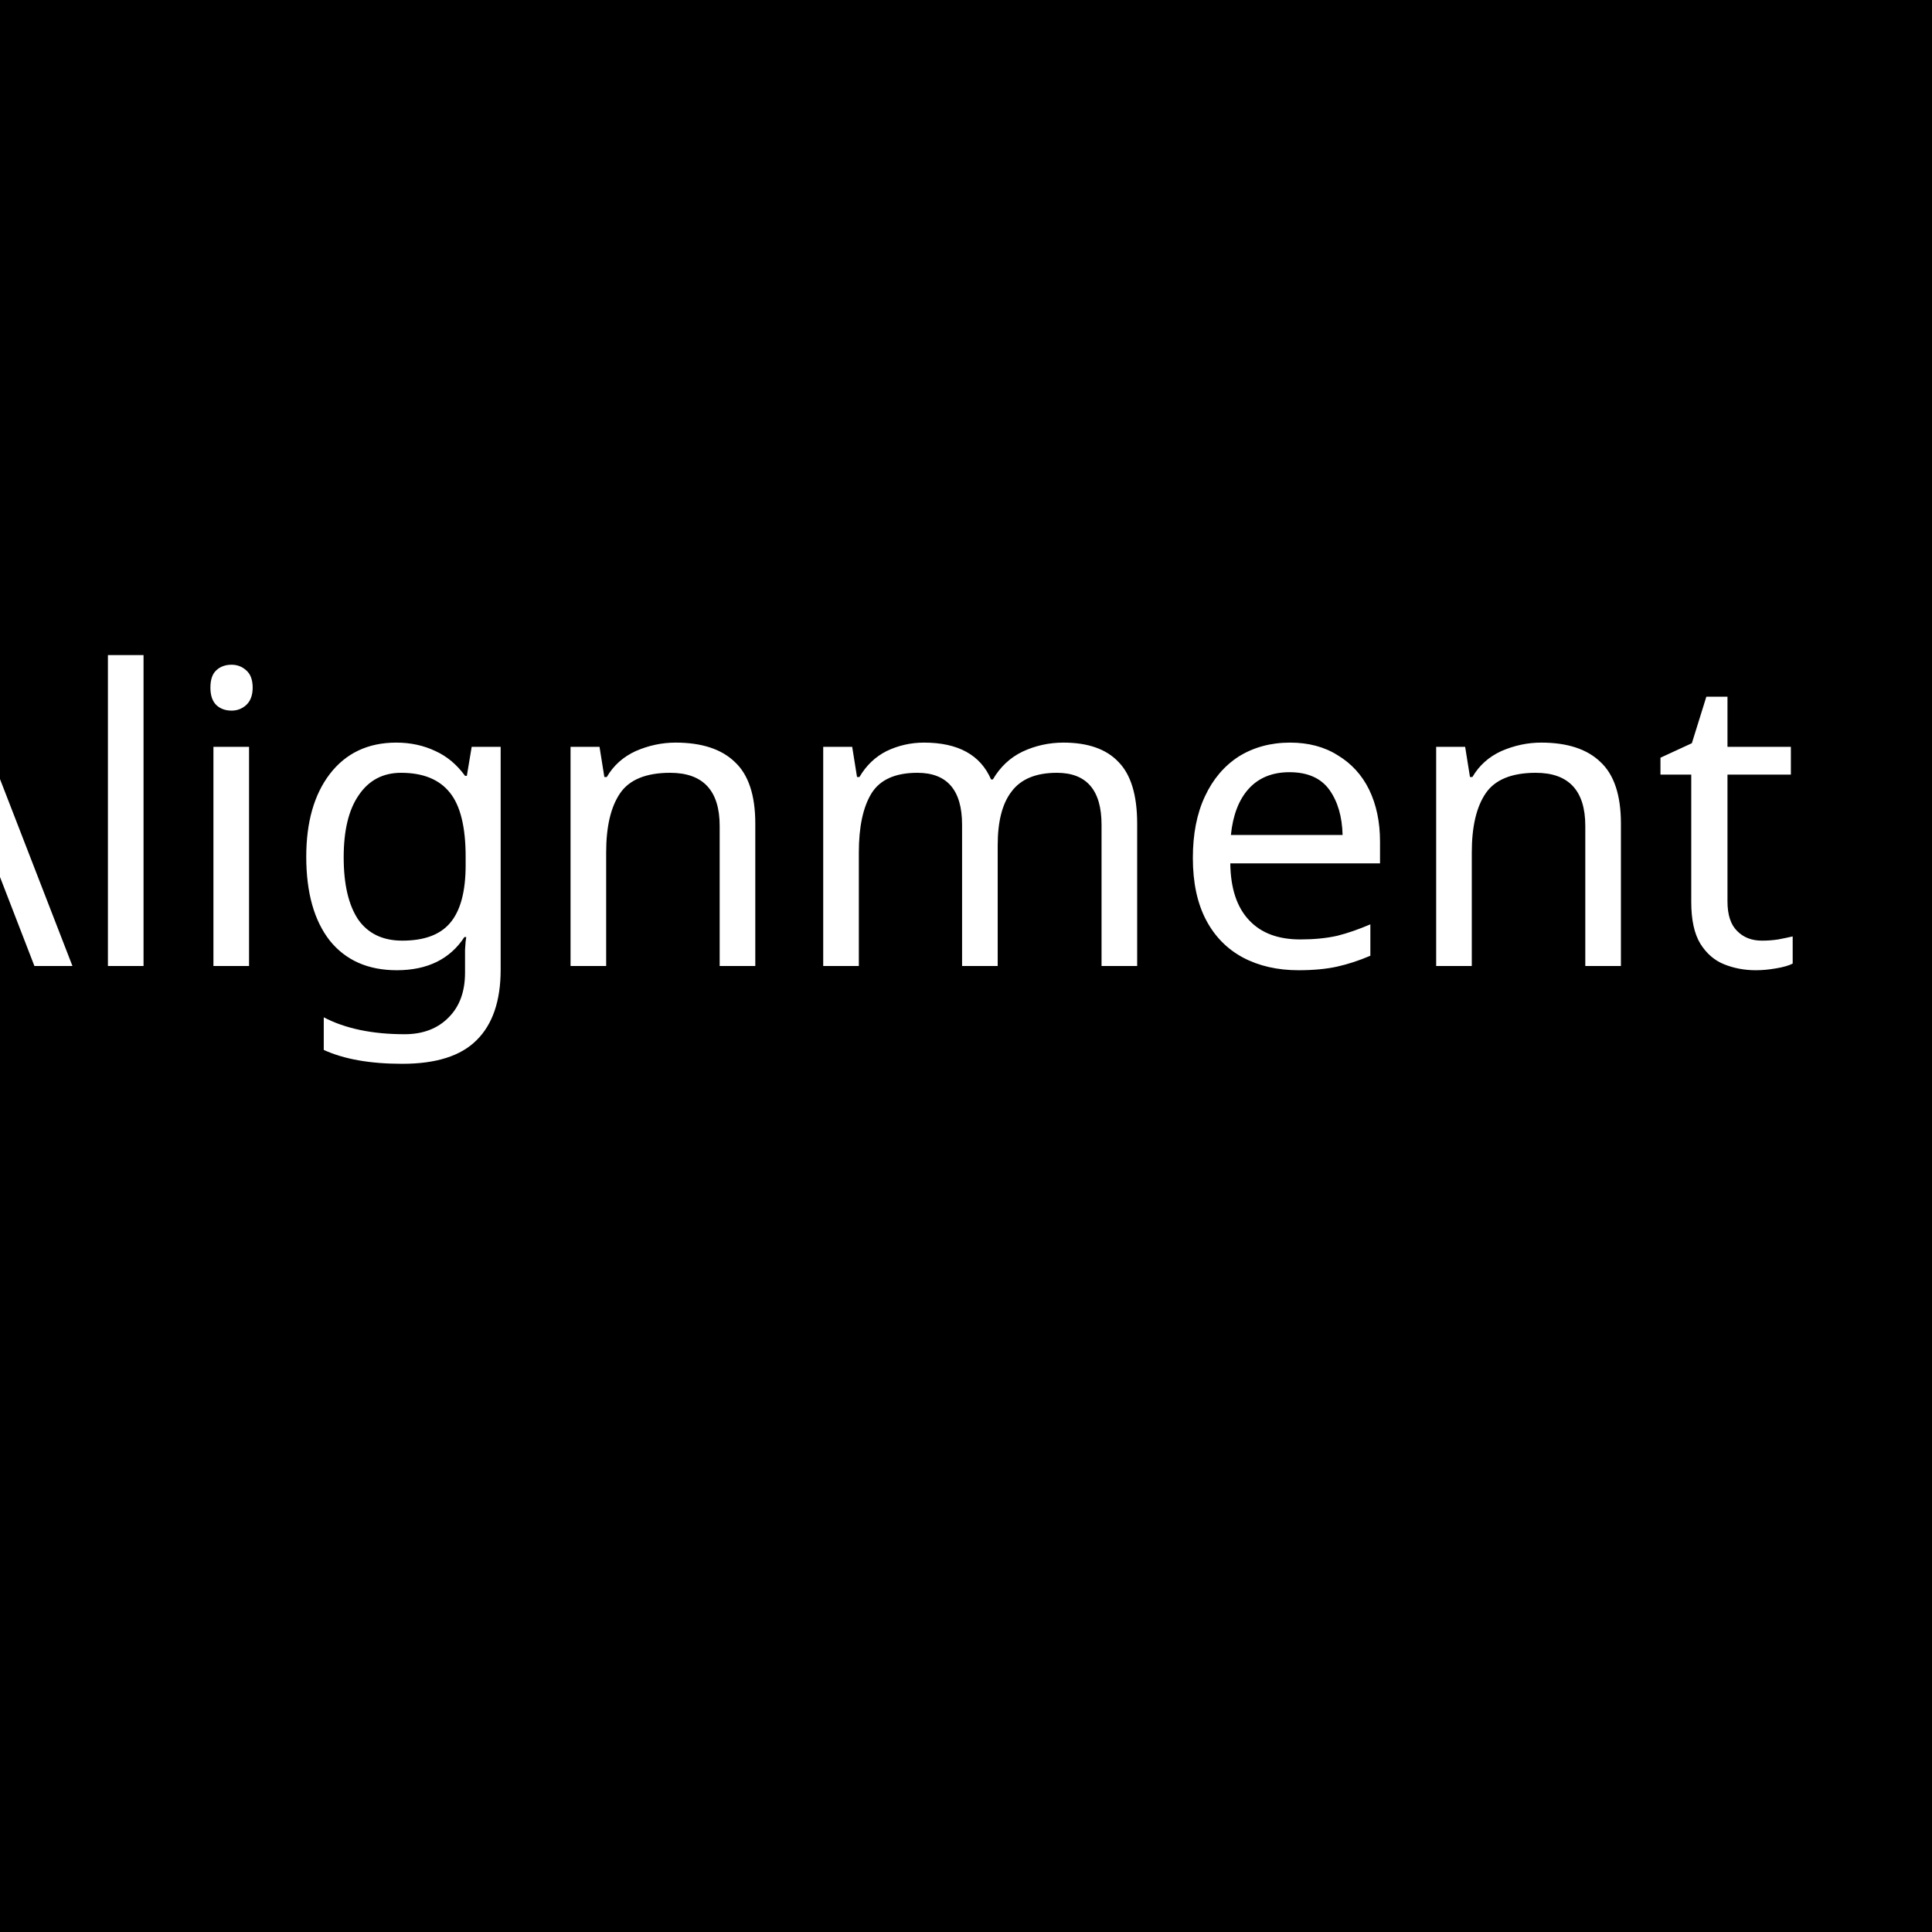
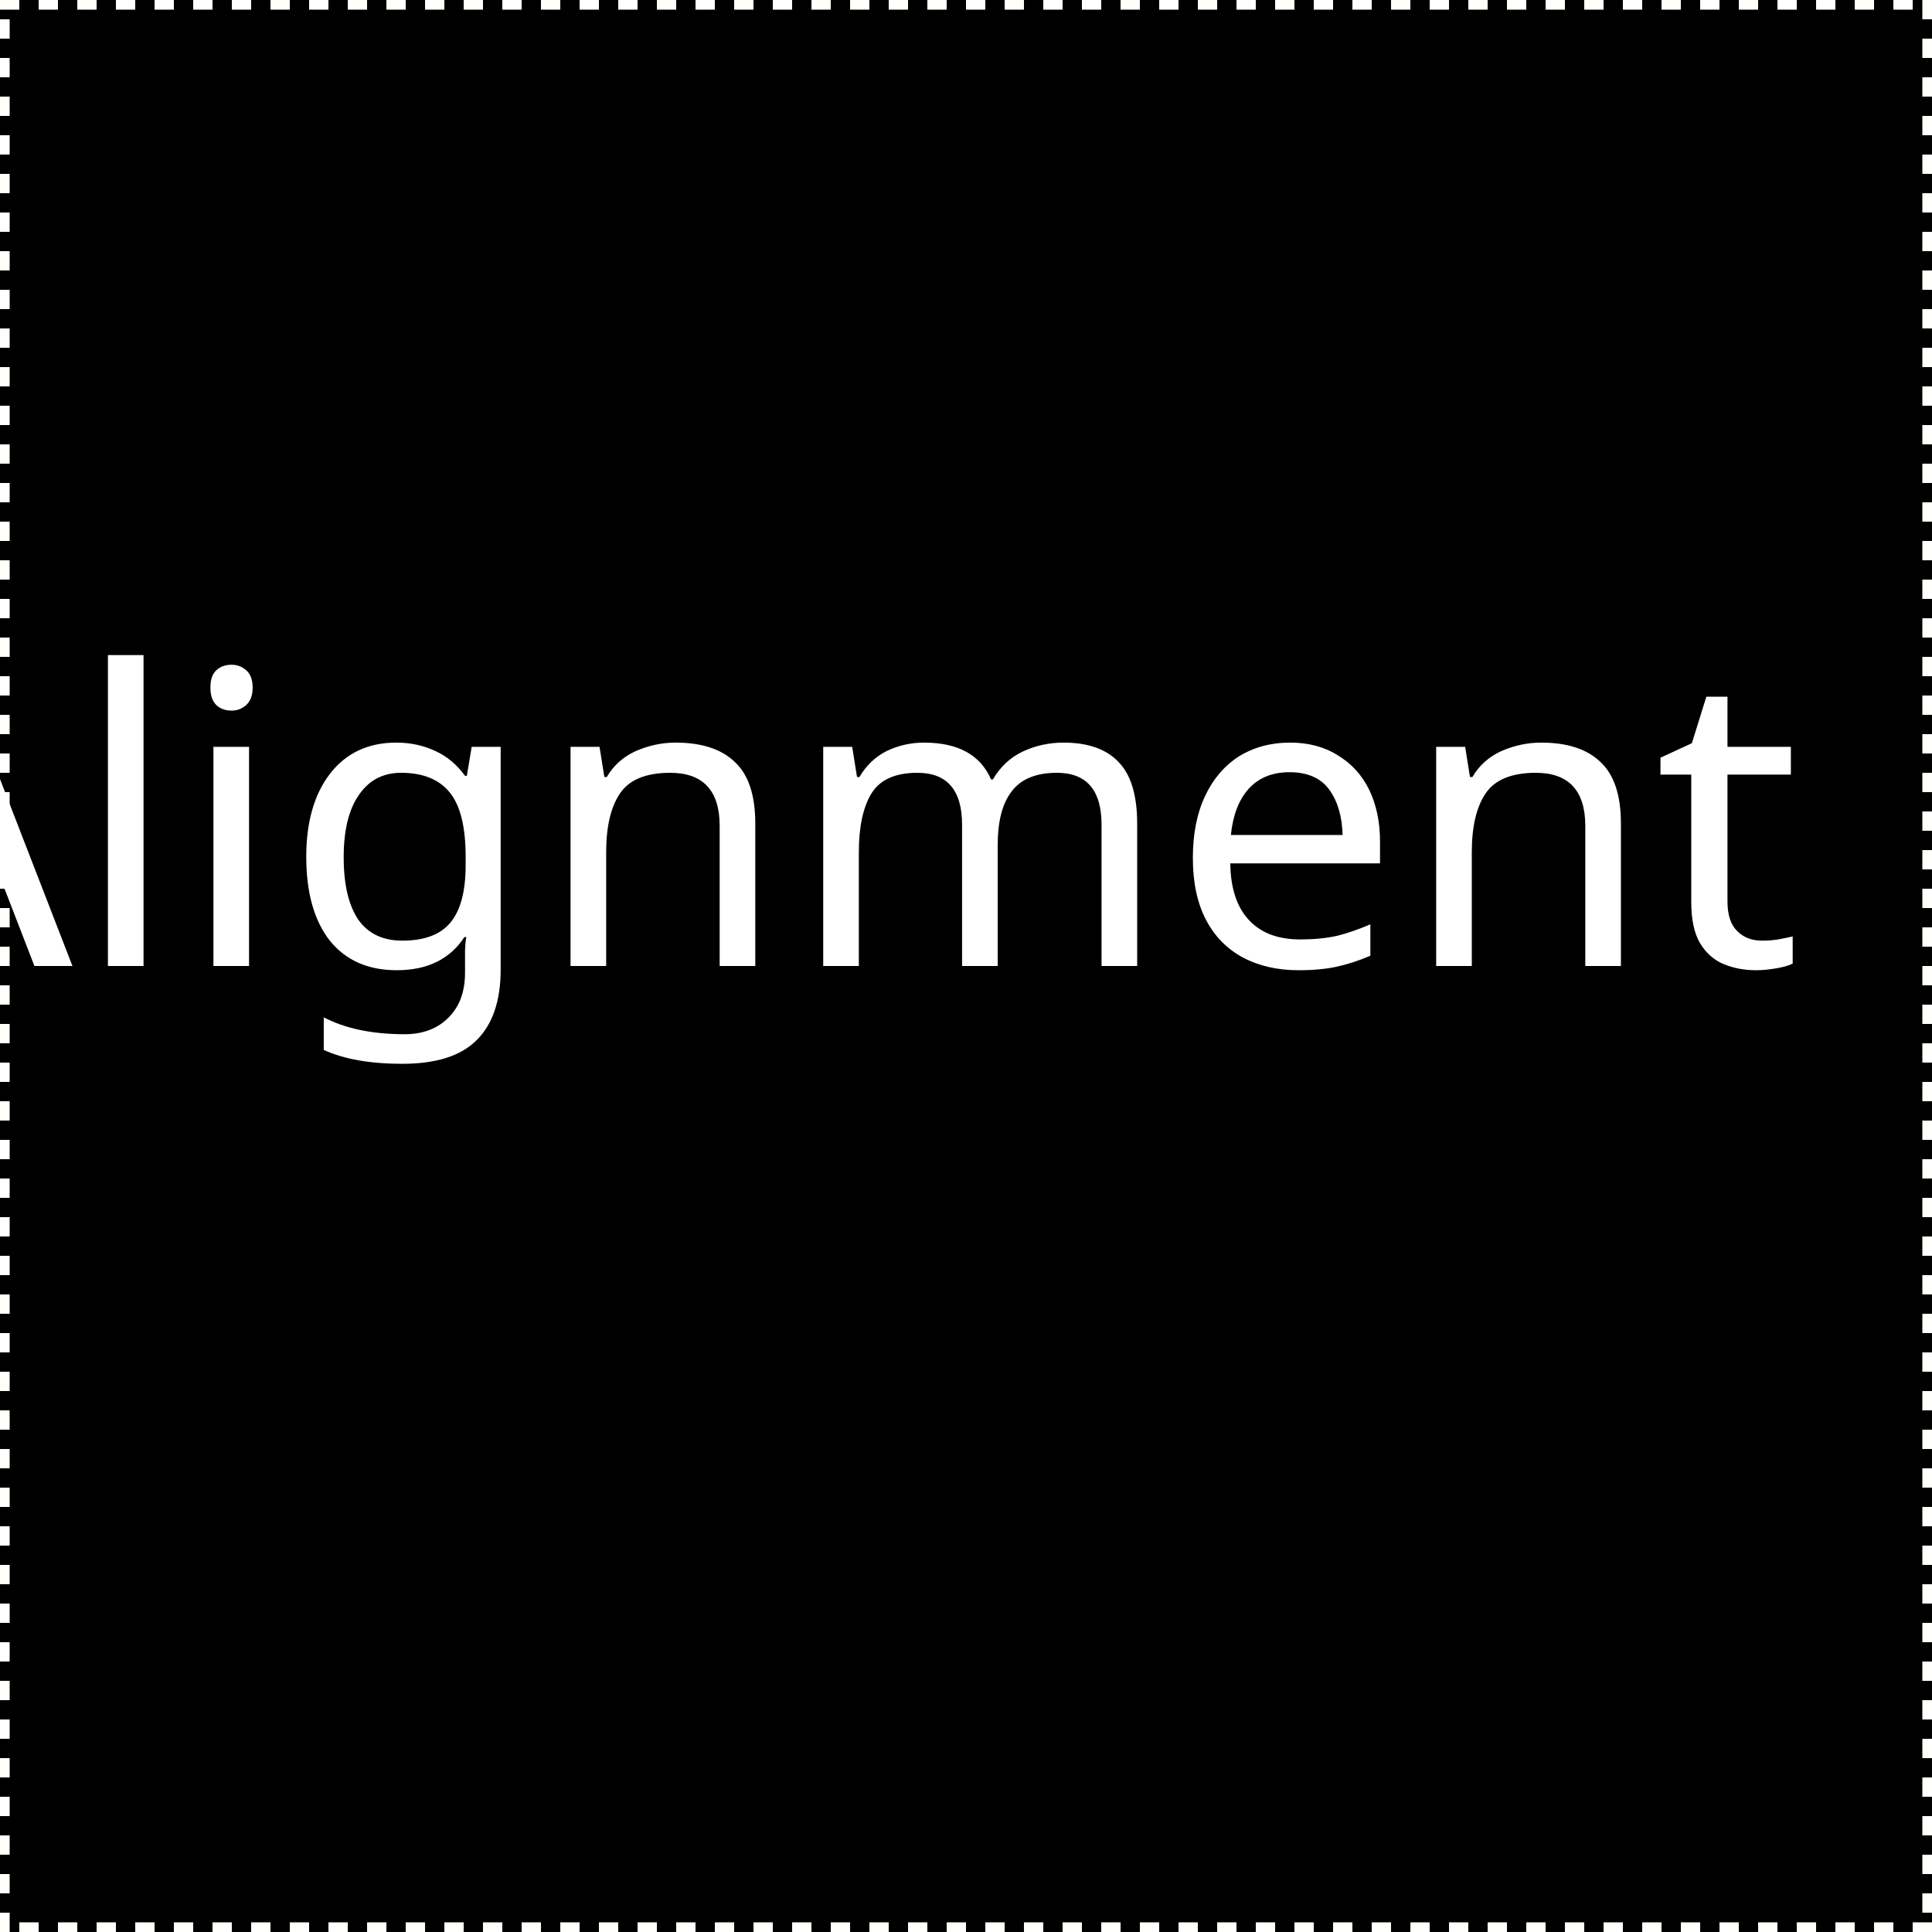
<svg xmlns="http://www.w3.org/2000/svg" width="50mm" height="50mm" viewBox="0 0 50 50" version="1.1" id="svg833">
  <defs id="defs827" />
  <g id="layer1" />
-   <rect style="fill:#000000;fill-opacity:1;stroke:none;stroke-width:0.5;stroke-linecap:butt;stroke-linejoin:miter;stroke-miterlimit:4;stroke-dasharray:none;stroke-dashoffset:0;stroke-opacity:1;paint-order:fill markers stroke" id="rect1378" width="50" height="50" x="0" y="0" />
+   <rect style="fill:#000000;fill-opacity:1;stroke:#fffffc;stroke-width:0.5;stroke-linecap:butt;stroke-linejoin:miter;stroke-miterlimit:4;stroke-dasharray:0.5,0.5;stroke-dashoffset:0;stroke-opacity:1;paint-order:fill markers stroke" id="rect1378" width="50" height="50" x="0" y="0" />
  <text xml:space="preserve" style="font-style:normal;font-variant:normal;font-weight:normal;font-stretch:normal;font-size:10.583px;line-height:1.25;font-family:'Yu Gothic UI';-inkscape-font-specification:'Yu Gothic UI';text-align:center;letter-spacing:0px;word-spacing:0px;text-anchor:middle;fill:#ffffff;fill-opacity:1;stroke:none;stroke-width:0.265;" x="25" y="25" id="text1392">
    <tspan id="tspan1390" x="25" y="25" style="font-style:normal;font-variant:normal;font-weight:normal;font-stretch:normal;font-family:'Yu Gothic UI';-inkscape-font-specification:'Yu Gothic UI';text-align:center;text-anchor:middle;fill:#ffffff;stroke-width:0.265;">Alignment</tspan>
  </text>
</svg>
